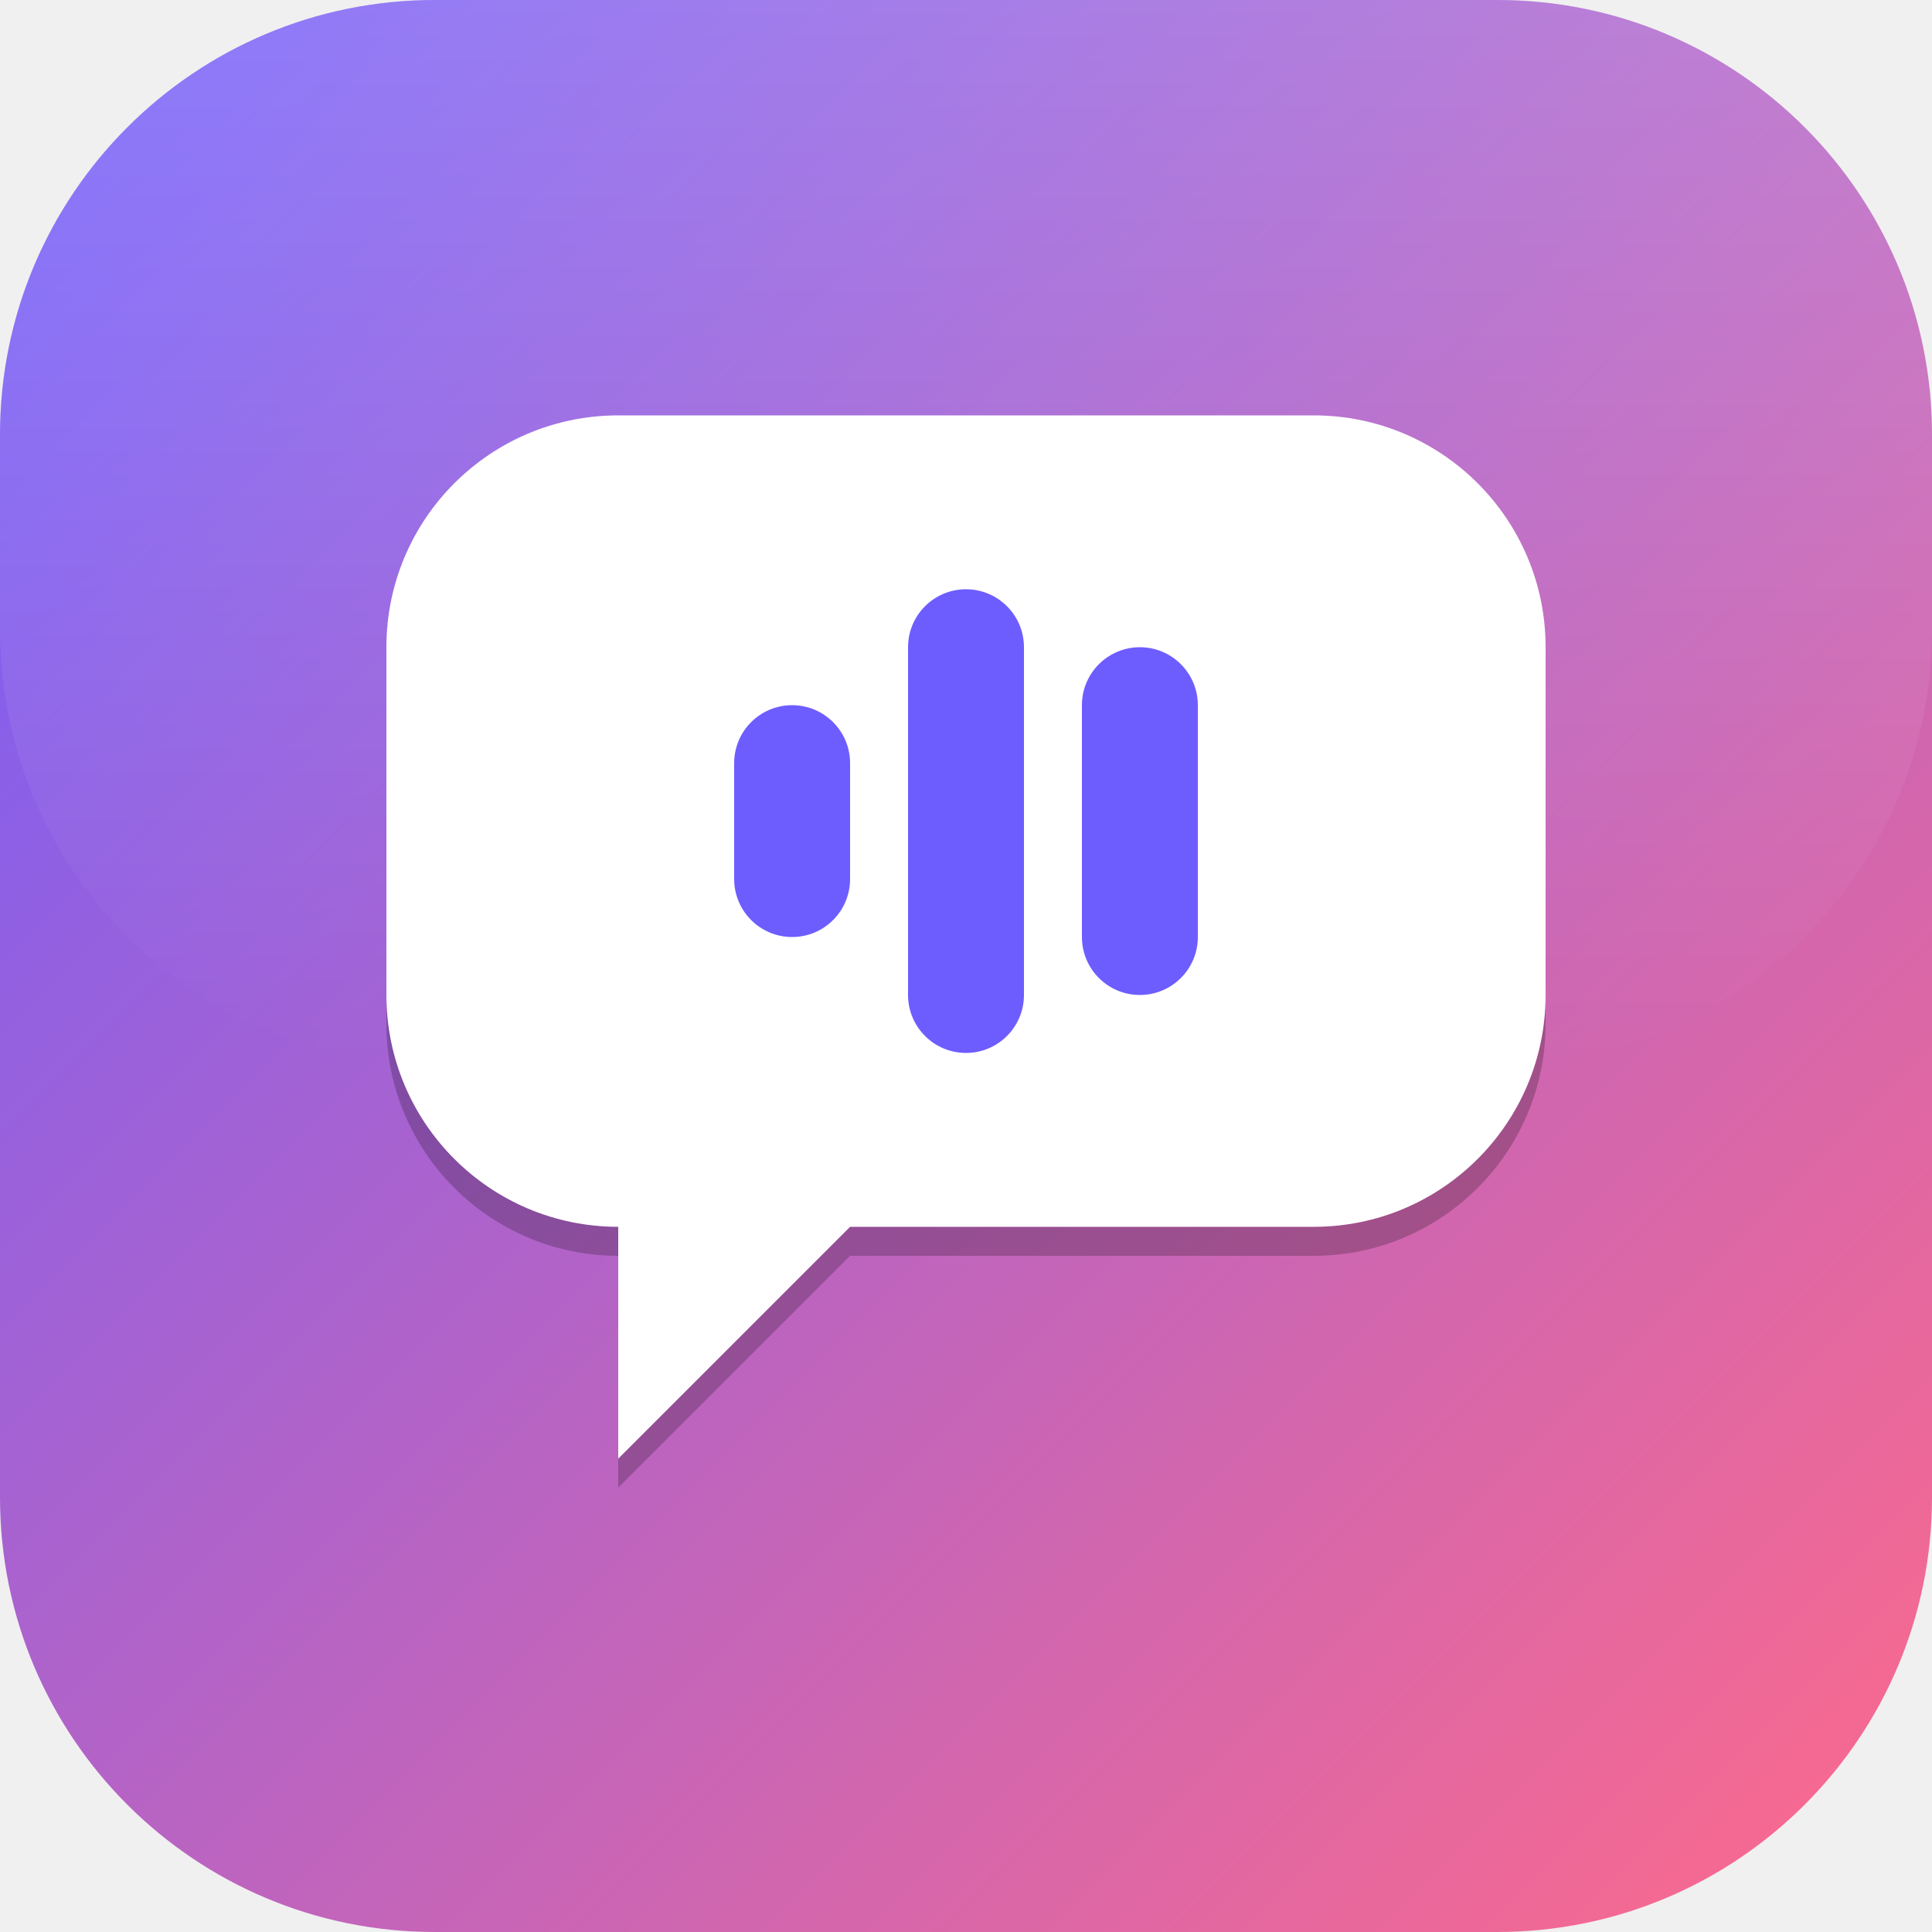
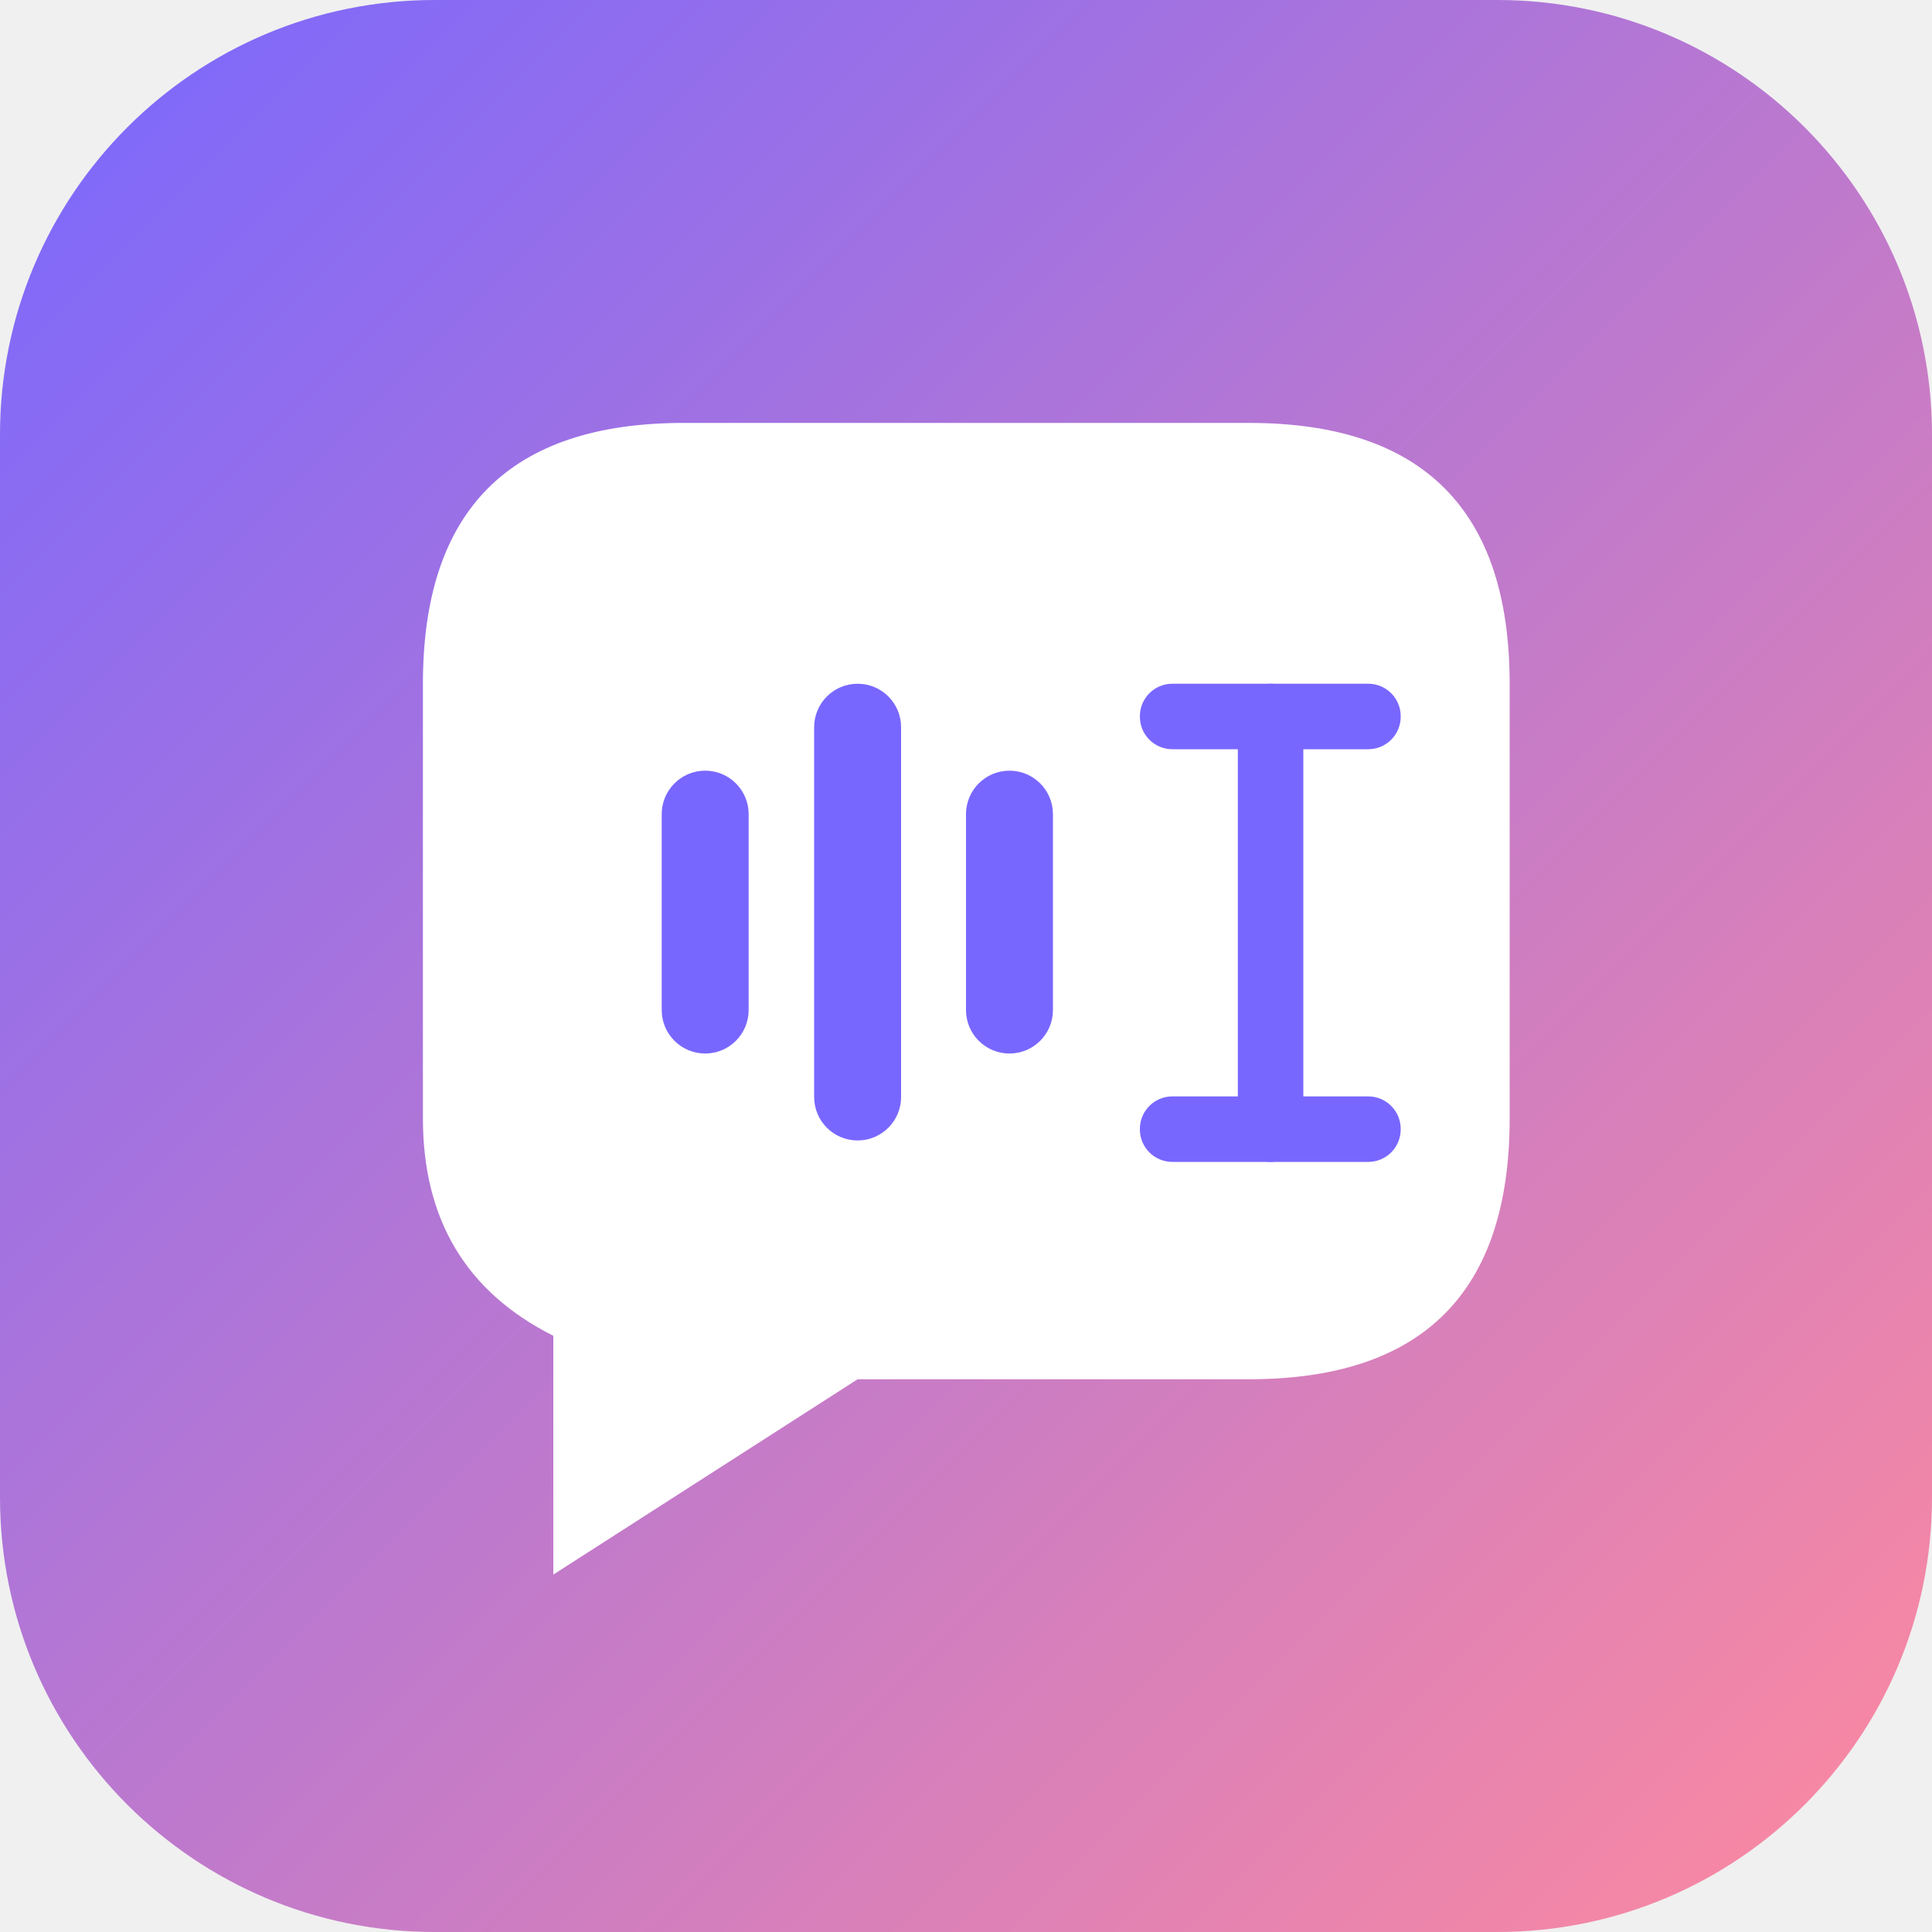
- <svg xmlns="http://www.w3.org/2000/svg" viewBox="0 0 256 256" width="256" height="256">
+ <svg xmlns="http://www.w3.org/2000/svg" viewBox="0 0 24 24" width="256" height="256">
  <defs>
    <linearGradient id="voice" x1="0" y1="0" x2="1" y2="1">
-       <stop offset="0" stop-color="#6D5DFF" />
-       <stop offset="1" stop-color="#FF6A8A" />
-     </linearGradient>
-     <linearGradient id="sheen" x1="0" y1="0" x2="0" y2="1">
-       <stop offset="0" stop-color="#FFFFFF" stop-opacity="0.18" />
-       <stop offset="1" stop-color="#FFFFFF" stop-opacity="0" />
+       <stop offset="0" stop-color="#7867FF" />
+       <stop offset="1" stop-color="#FF8A9E" />
    </linearGradient>
  </defs>
-   <rect width="256" height="256" rx="57.6" fill="url(#voice)" />
-   <rect width="256" height="141" rx="57.6" fill="url(#sheen)" />
-   <g transform="translate(35.84 32) scale(7.68)">
-     <path fill="#000000" fill-opacity="0.22" transform="translate(0 0.5)" d="M6,3 H18 A4,4 0 0 1 22,7 V13 A4,4 0 0 1 18,17 H10 L6,21 V17 A4,4 0 0 1 2,13 V7 A4,4 0 0 1 6,3 Z" />
-     <path fill="#FFFFFF" d="M6,3 H18 A4,4 0 0 1 22,7 V13 A4,4 0 0 1 18,17 H10 L6,21 V17 A4,4 0 0 1 2,13 V7 A4,4 0 0 1 6,3 Z" />
-     <g fill="#6D5DFF">
-       <rect x="8" y="8" width="2" height="4" rx="1" />
-       <rect x="11" y="6" width="2" height="8" rx="1" />
-       <rect x="14" y="7" width="2" height="6" rx="1" />
+   <rect width="24" height="24" rx="5.4" fill="url(#voice)" />
+   <g transform="translate(3.36 3.36) scale(0.72)">
+     <path fill="#FFFFFF" d="M7.13,2.63 H16.88 Q21.38,2.63 21.38,7.13 V14.63 Q21.38,19.13 16.88,19.13 H10.13 L4.88,22.5 V18.38 Q2.63,17.25 2.63,14.63 V7.13 Q2.63,2.63 7.13,2.63 Z" />
+     <g fill="#7867FF">
+       <rect x="6.75" y="8.63" width="1.5" height="4.88" rx=".75" />
+       <rect x="9.38" y="7.13" width="1.5" height="7.88" rx=".75" />
+       <rect x="12" y="8.63" width="1.5" height="4.88" rx=".75" />
+       <rect x="15" y="7.13" width="4.5" height="1.13" rx=".56" />
+       <rect x="16.69" y="7.13" width="1.13" height="8.25" rx=".56" />
+       <rect x="15" y="14.25" width="4.5" height="1.13" rx=".56" />
    </g>
  </g>
</svg>
